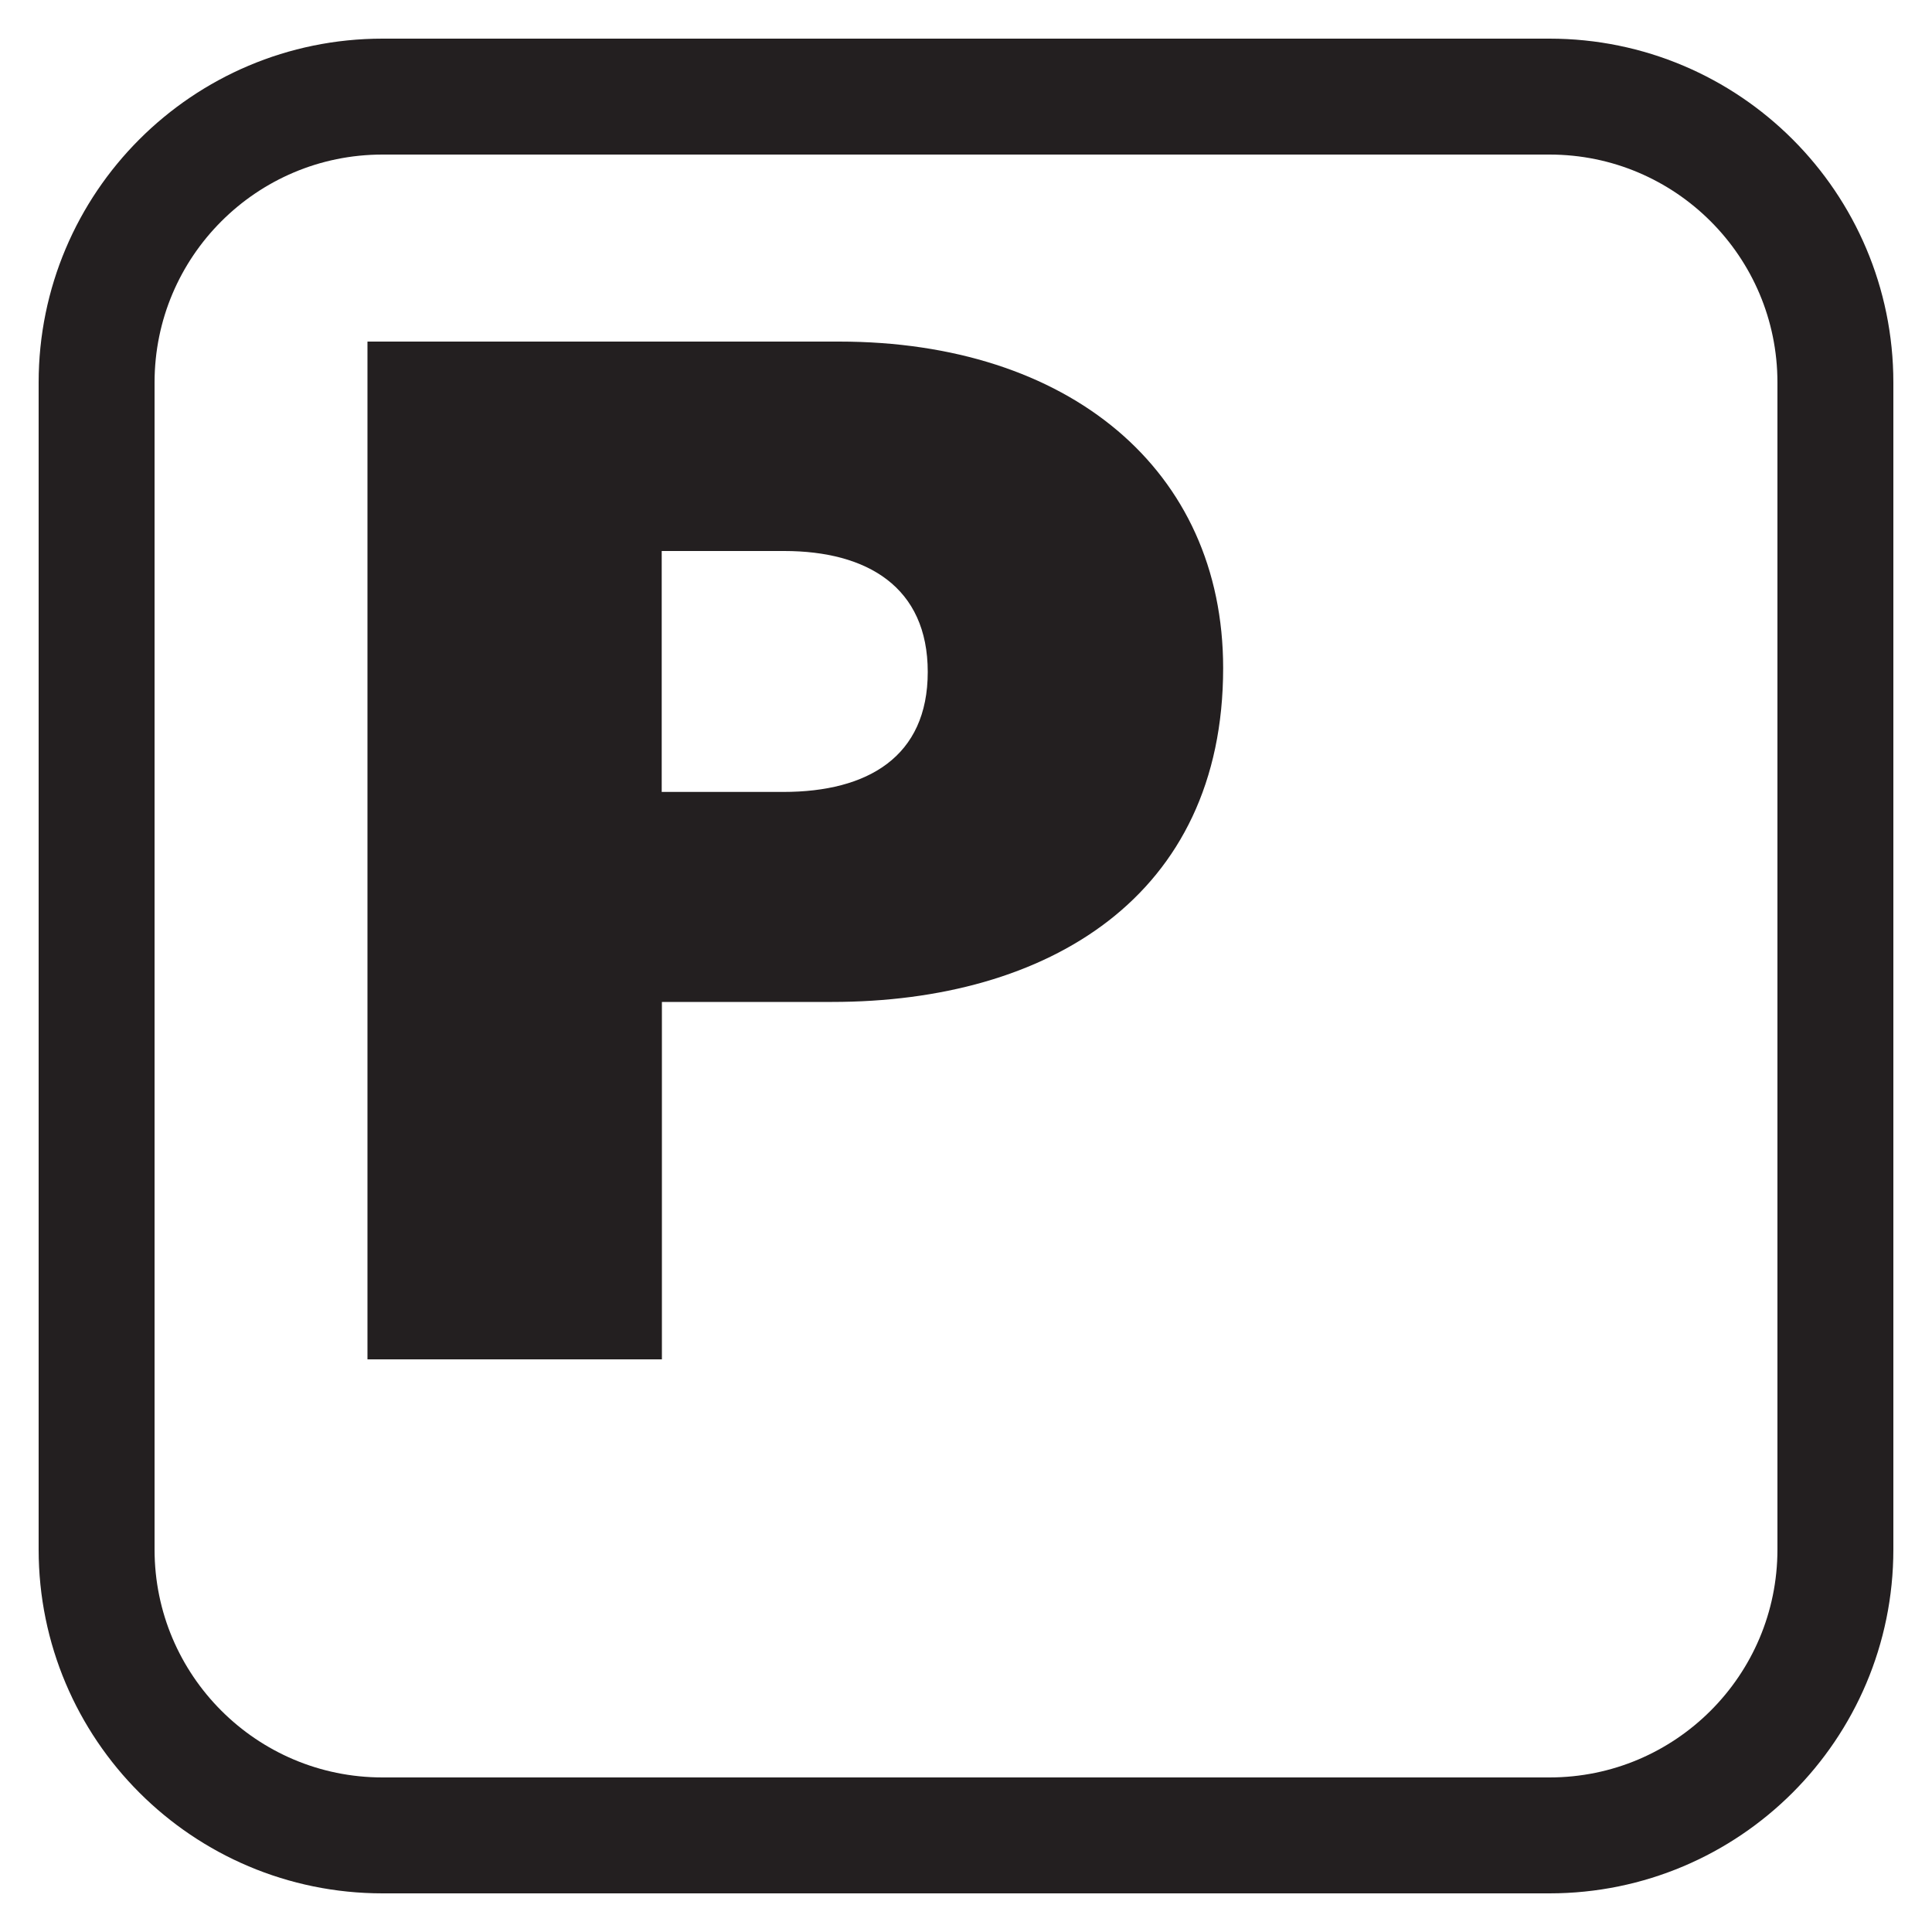
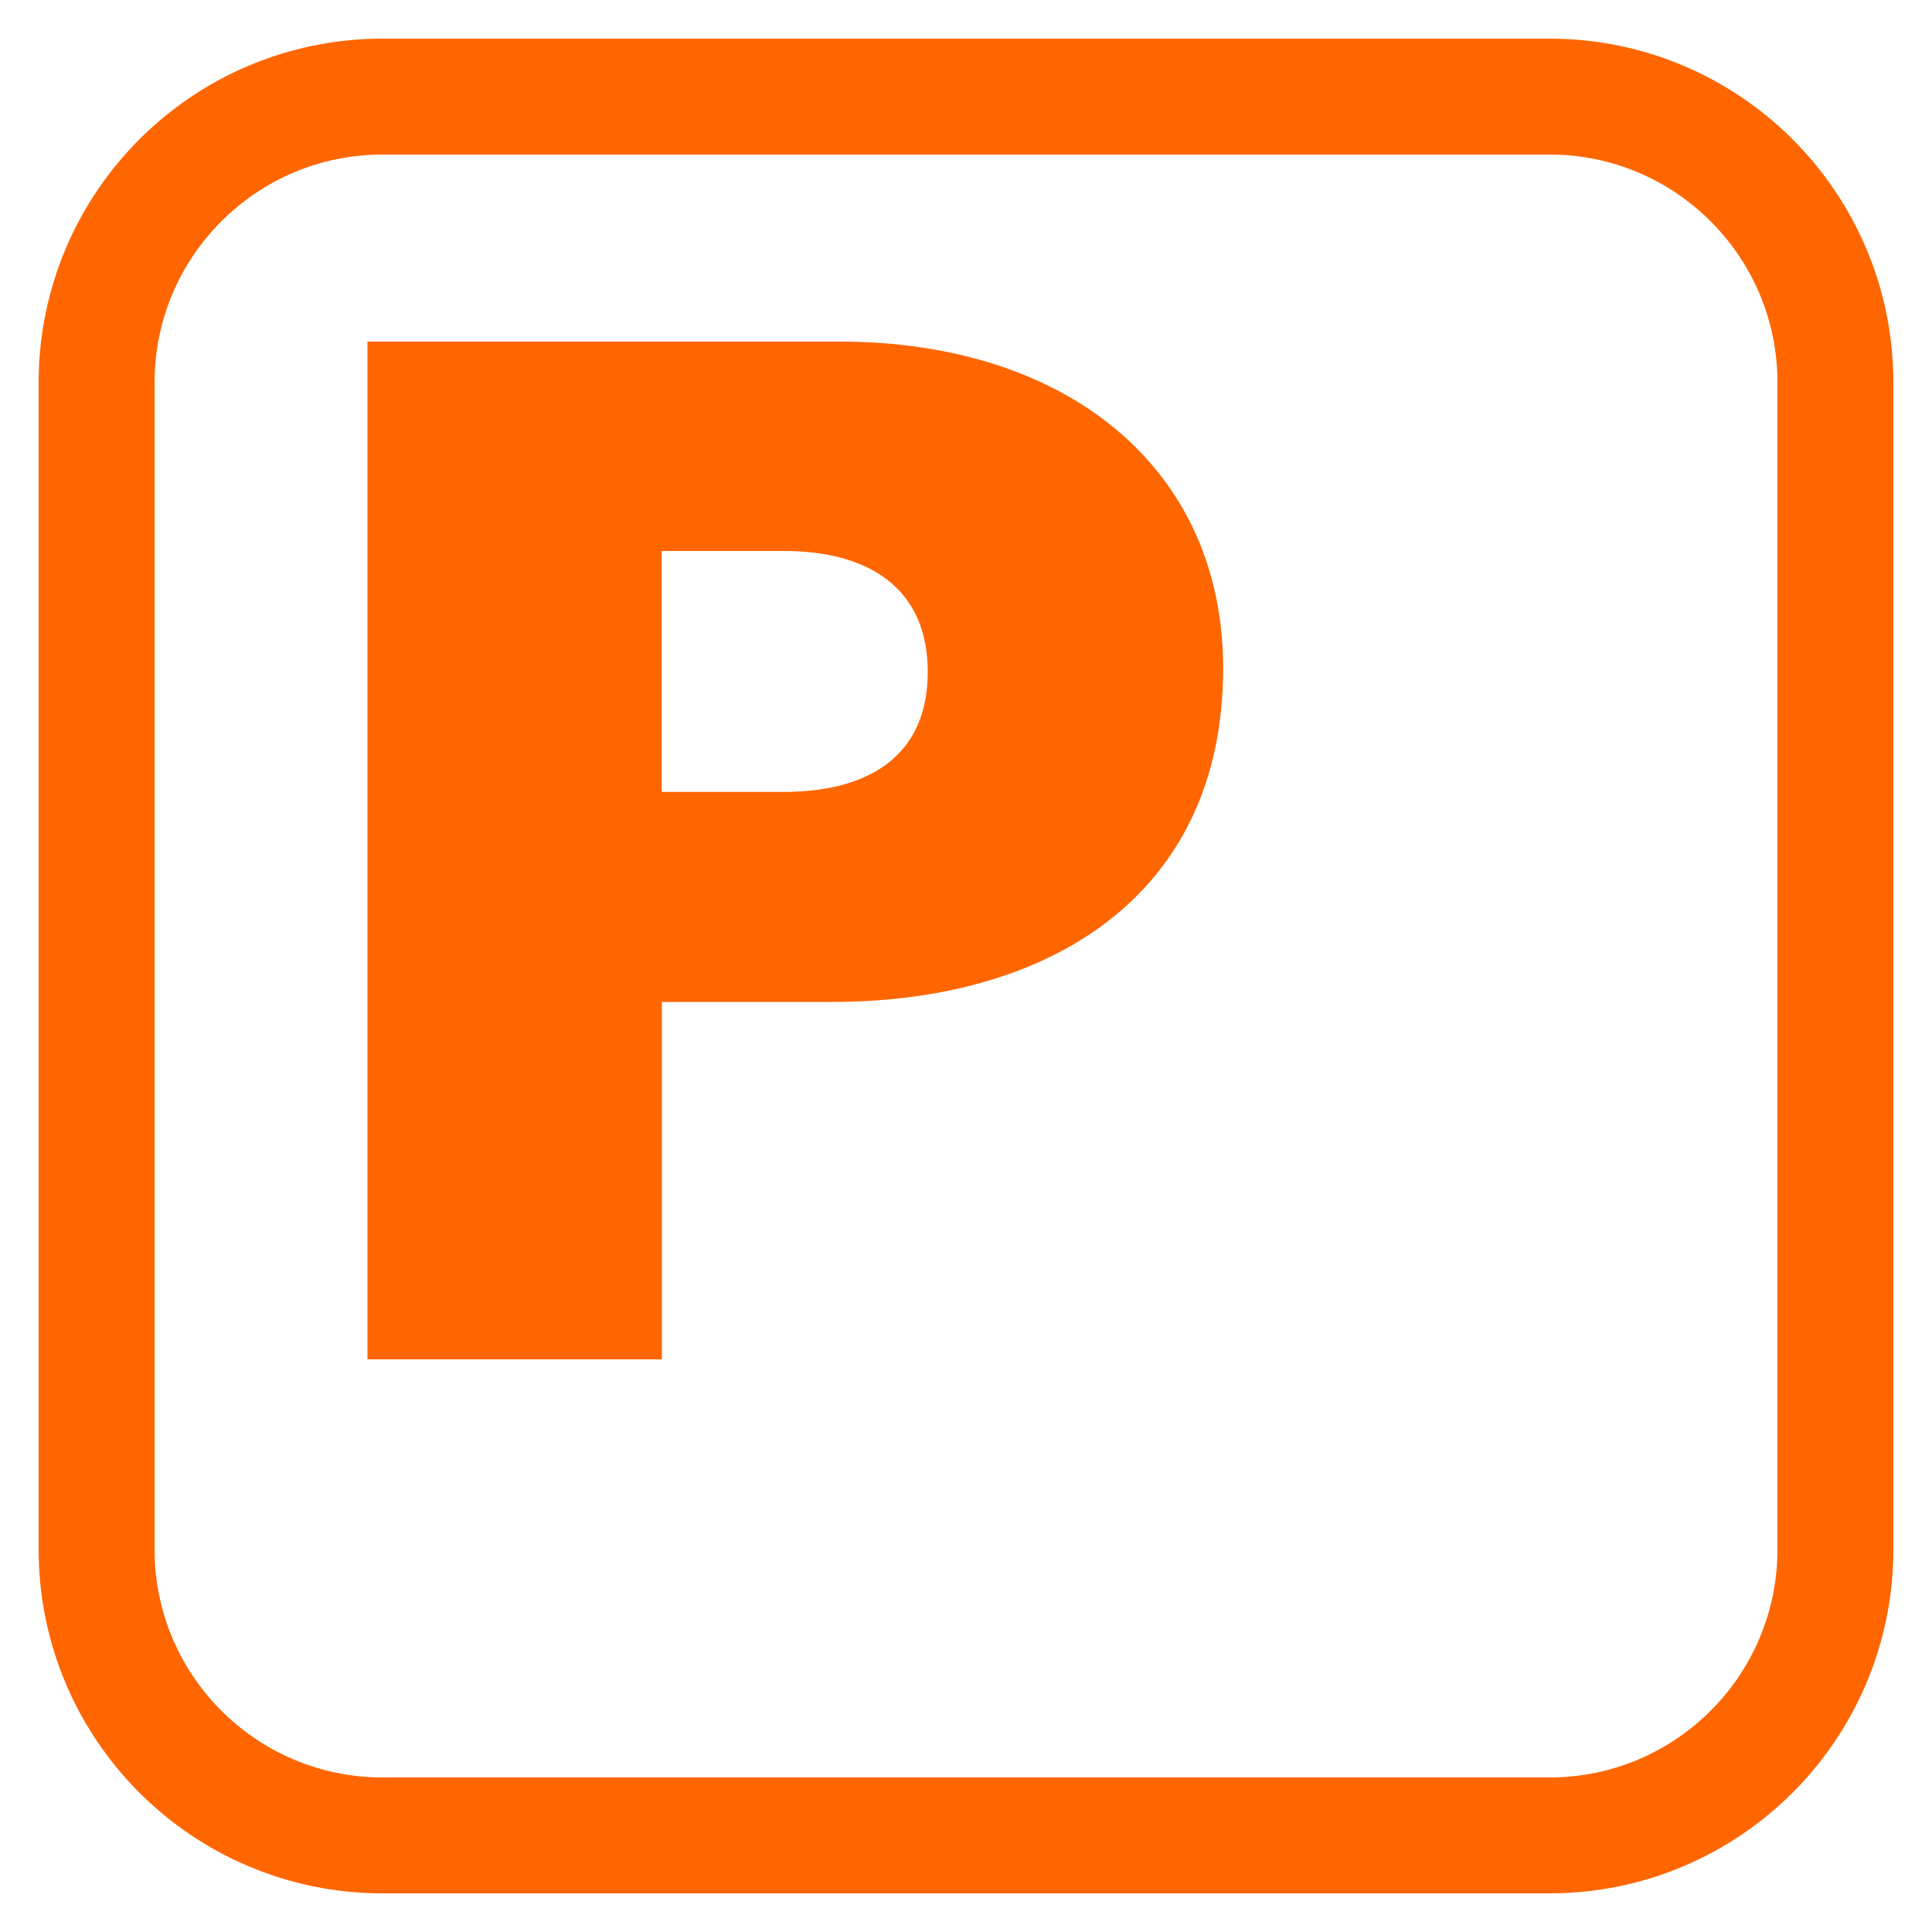
<svg xmlns="http://www.w3.org/2000/svg" id="Layer_1" data-name="Layer 1" viewBox="0 0 100 100">
  <defs>
    <style>
      .cls-1 {
-         fill: #231f20;
-       }
- 
-       .cls-2 {
        fill: none;
-         stroke: #231f20;
+         stroke: #f60;
        stroke-linecap: round;
        stroke-linejoin: round;
        stroke-width: 6px;
      }
+ 
+       .cls-2 {
+         fill: #f60;
+       }
    </style>
  </defs>
-   <rect class="cls-2" x="5" y="5" width="90" height="90" rx="14.8" ry="14.8" />
-   <path class="cls-1" d="M19.01,17.68h24.42c11.88,0,19.88,6.62,19.88,16.9,0,11.84-9.08,17.28-20.24,17.28h-8.81v18.5h-15.24V17.68ZM34.26,40.99h6.29c4.36,0,7.47-1.82,7.47-6.21s-3.13-6.26-7.43-6.26h-6.34v12.48Z" />
+   <rect class="cls-1" x="5" y="5" width="90" height="90" rx="14.8" ry="14.8" />
+   <path class="cls-2" d="M19.01,17.68h24.42c11.88,0,19.88,6.62,19.88,16.9,0,11.84-9.08,17.28-20.24,17.28h-8.81v18.5h-15.24V17.68ZM34.26,40.99h6.29c4.36,0,7.47-1.82,7.47-6.21s-3.13-6.26-7.43-6.26h-6.34v12.48Z" />
</svg>
